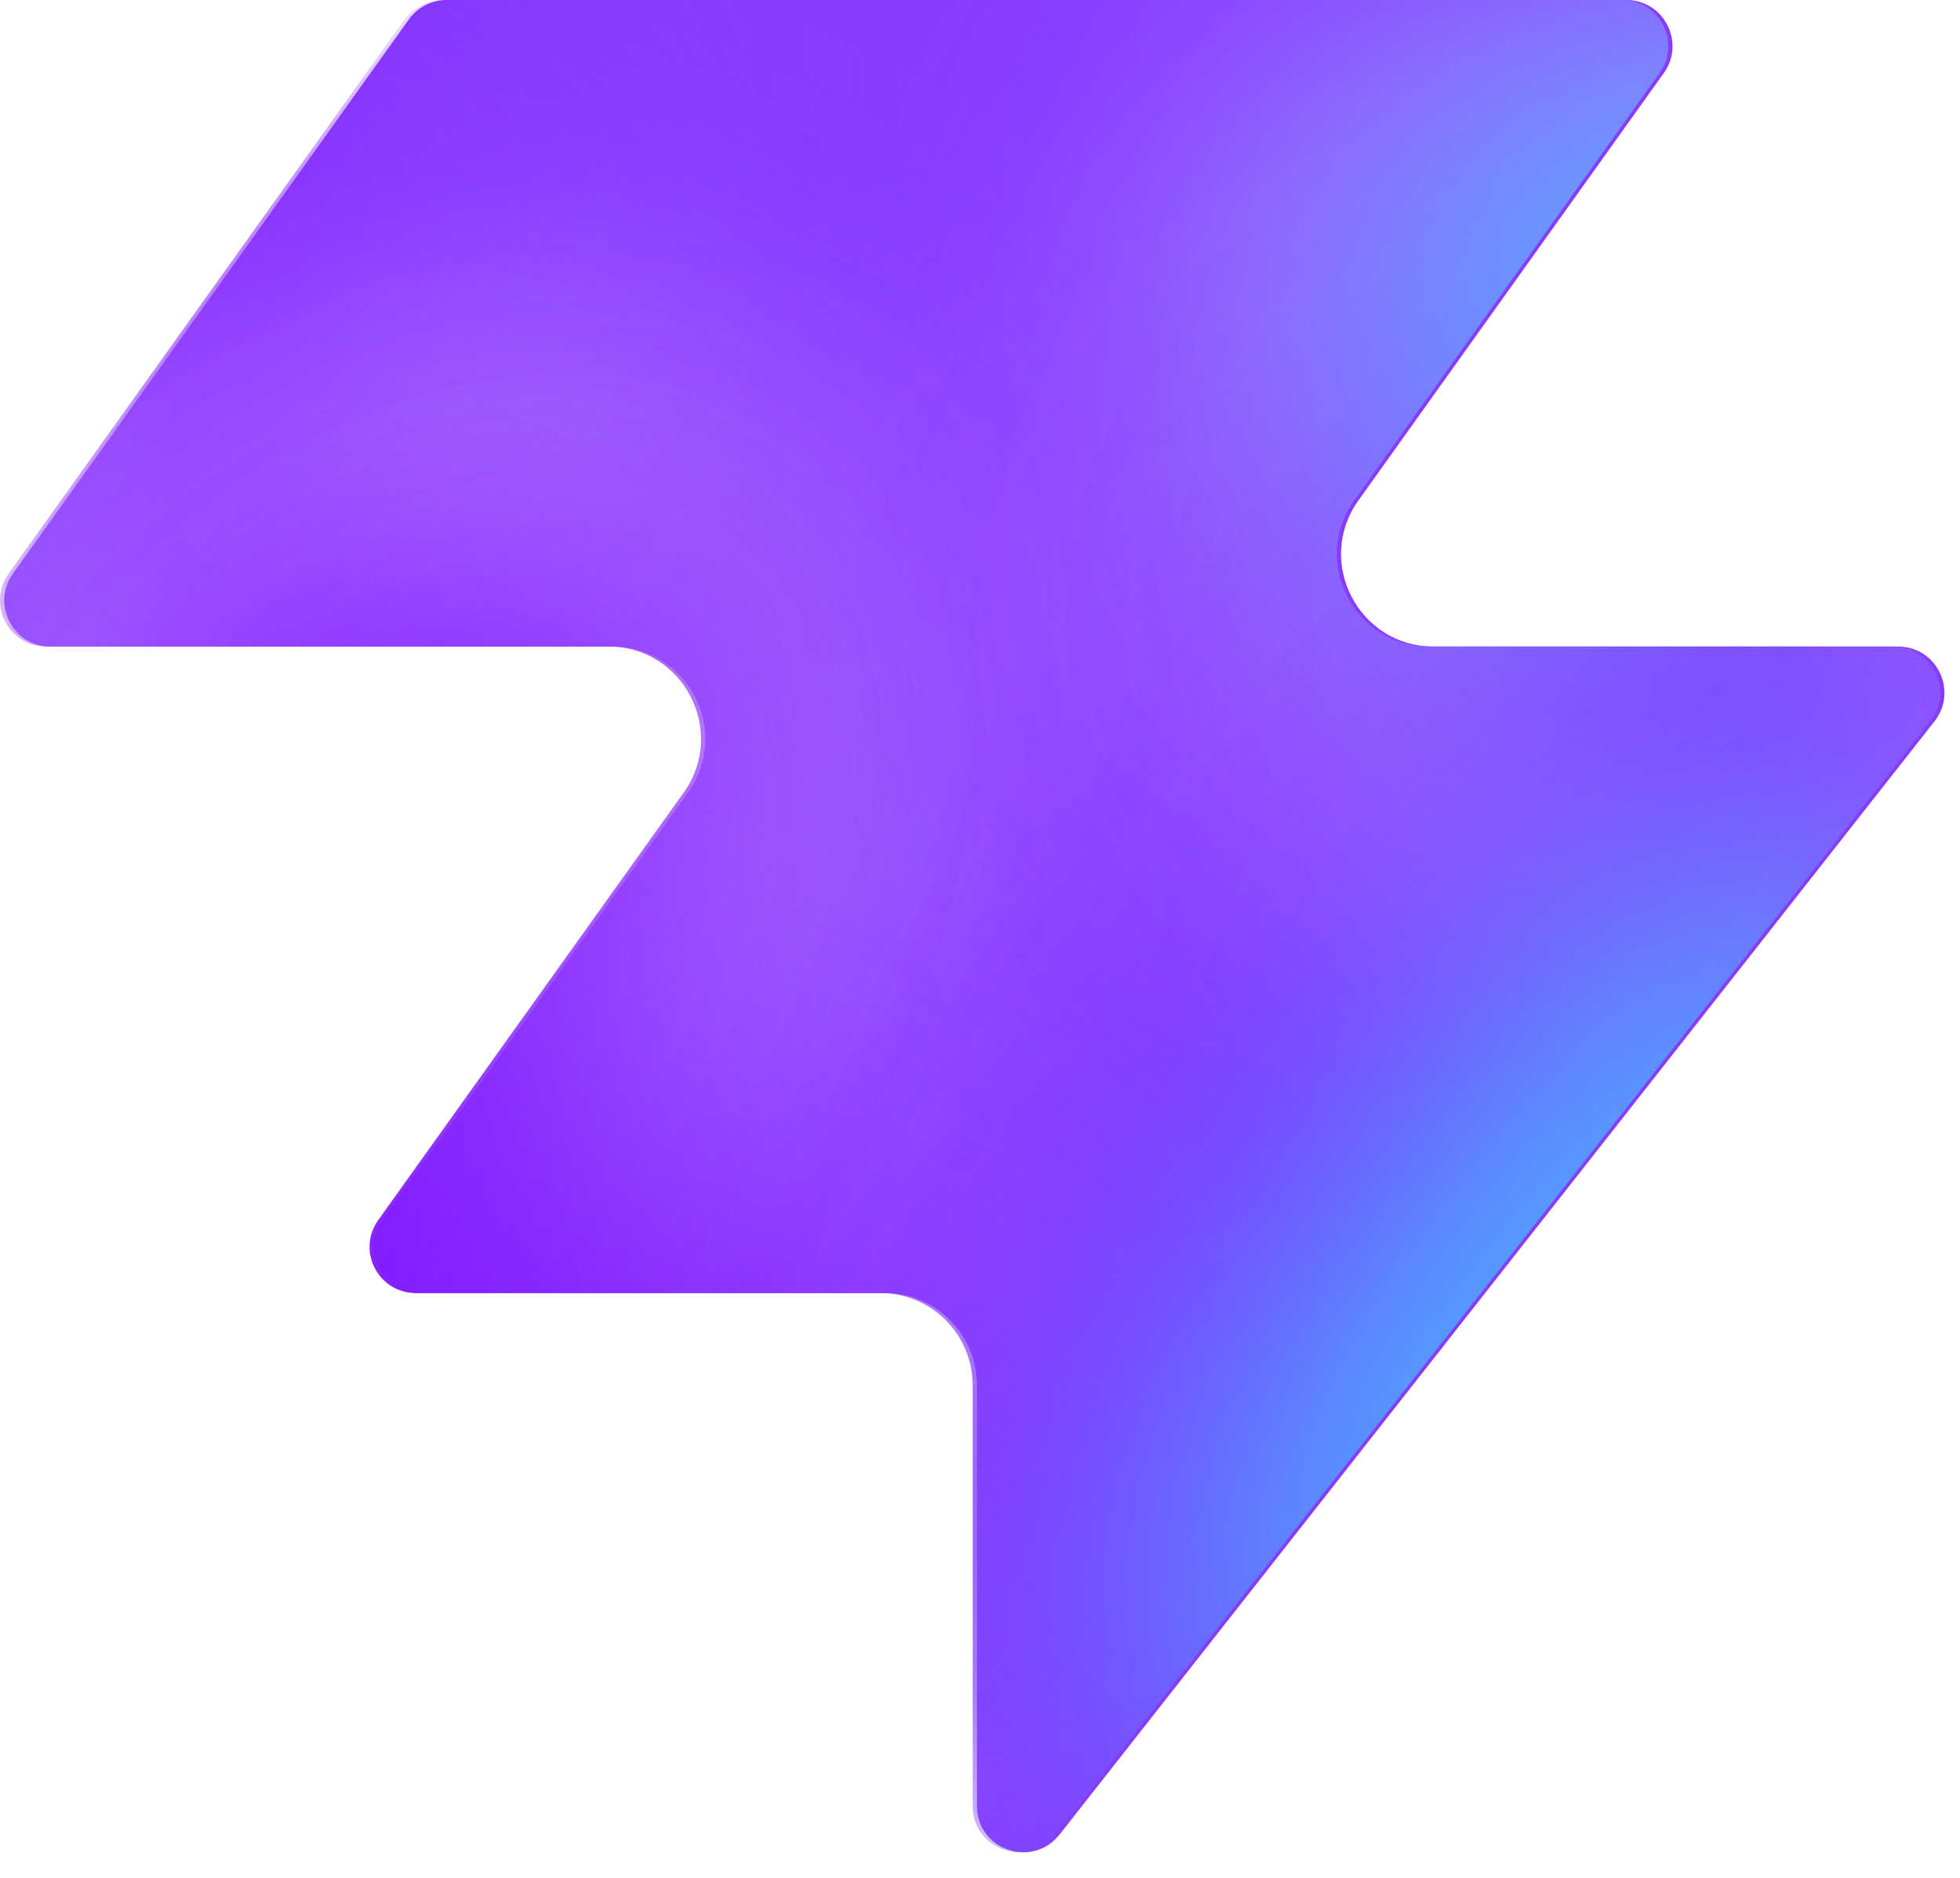
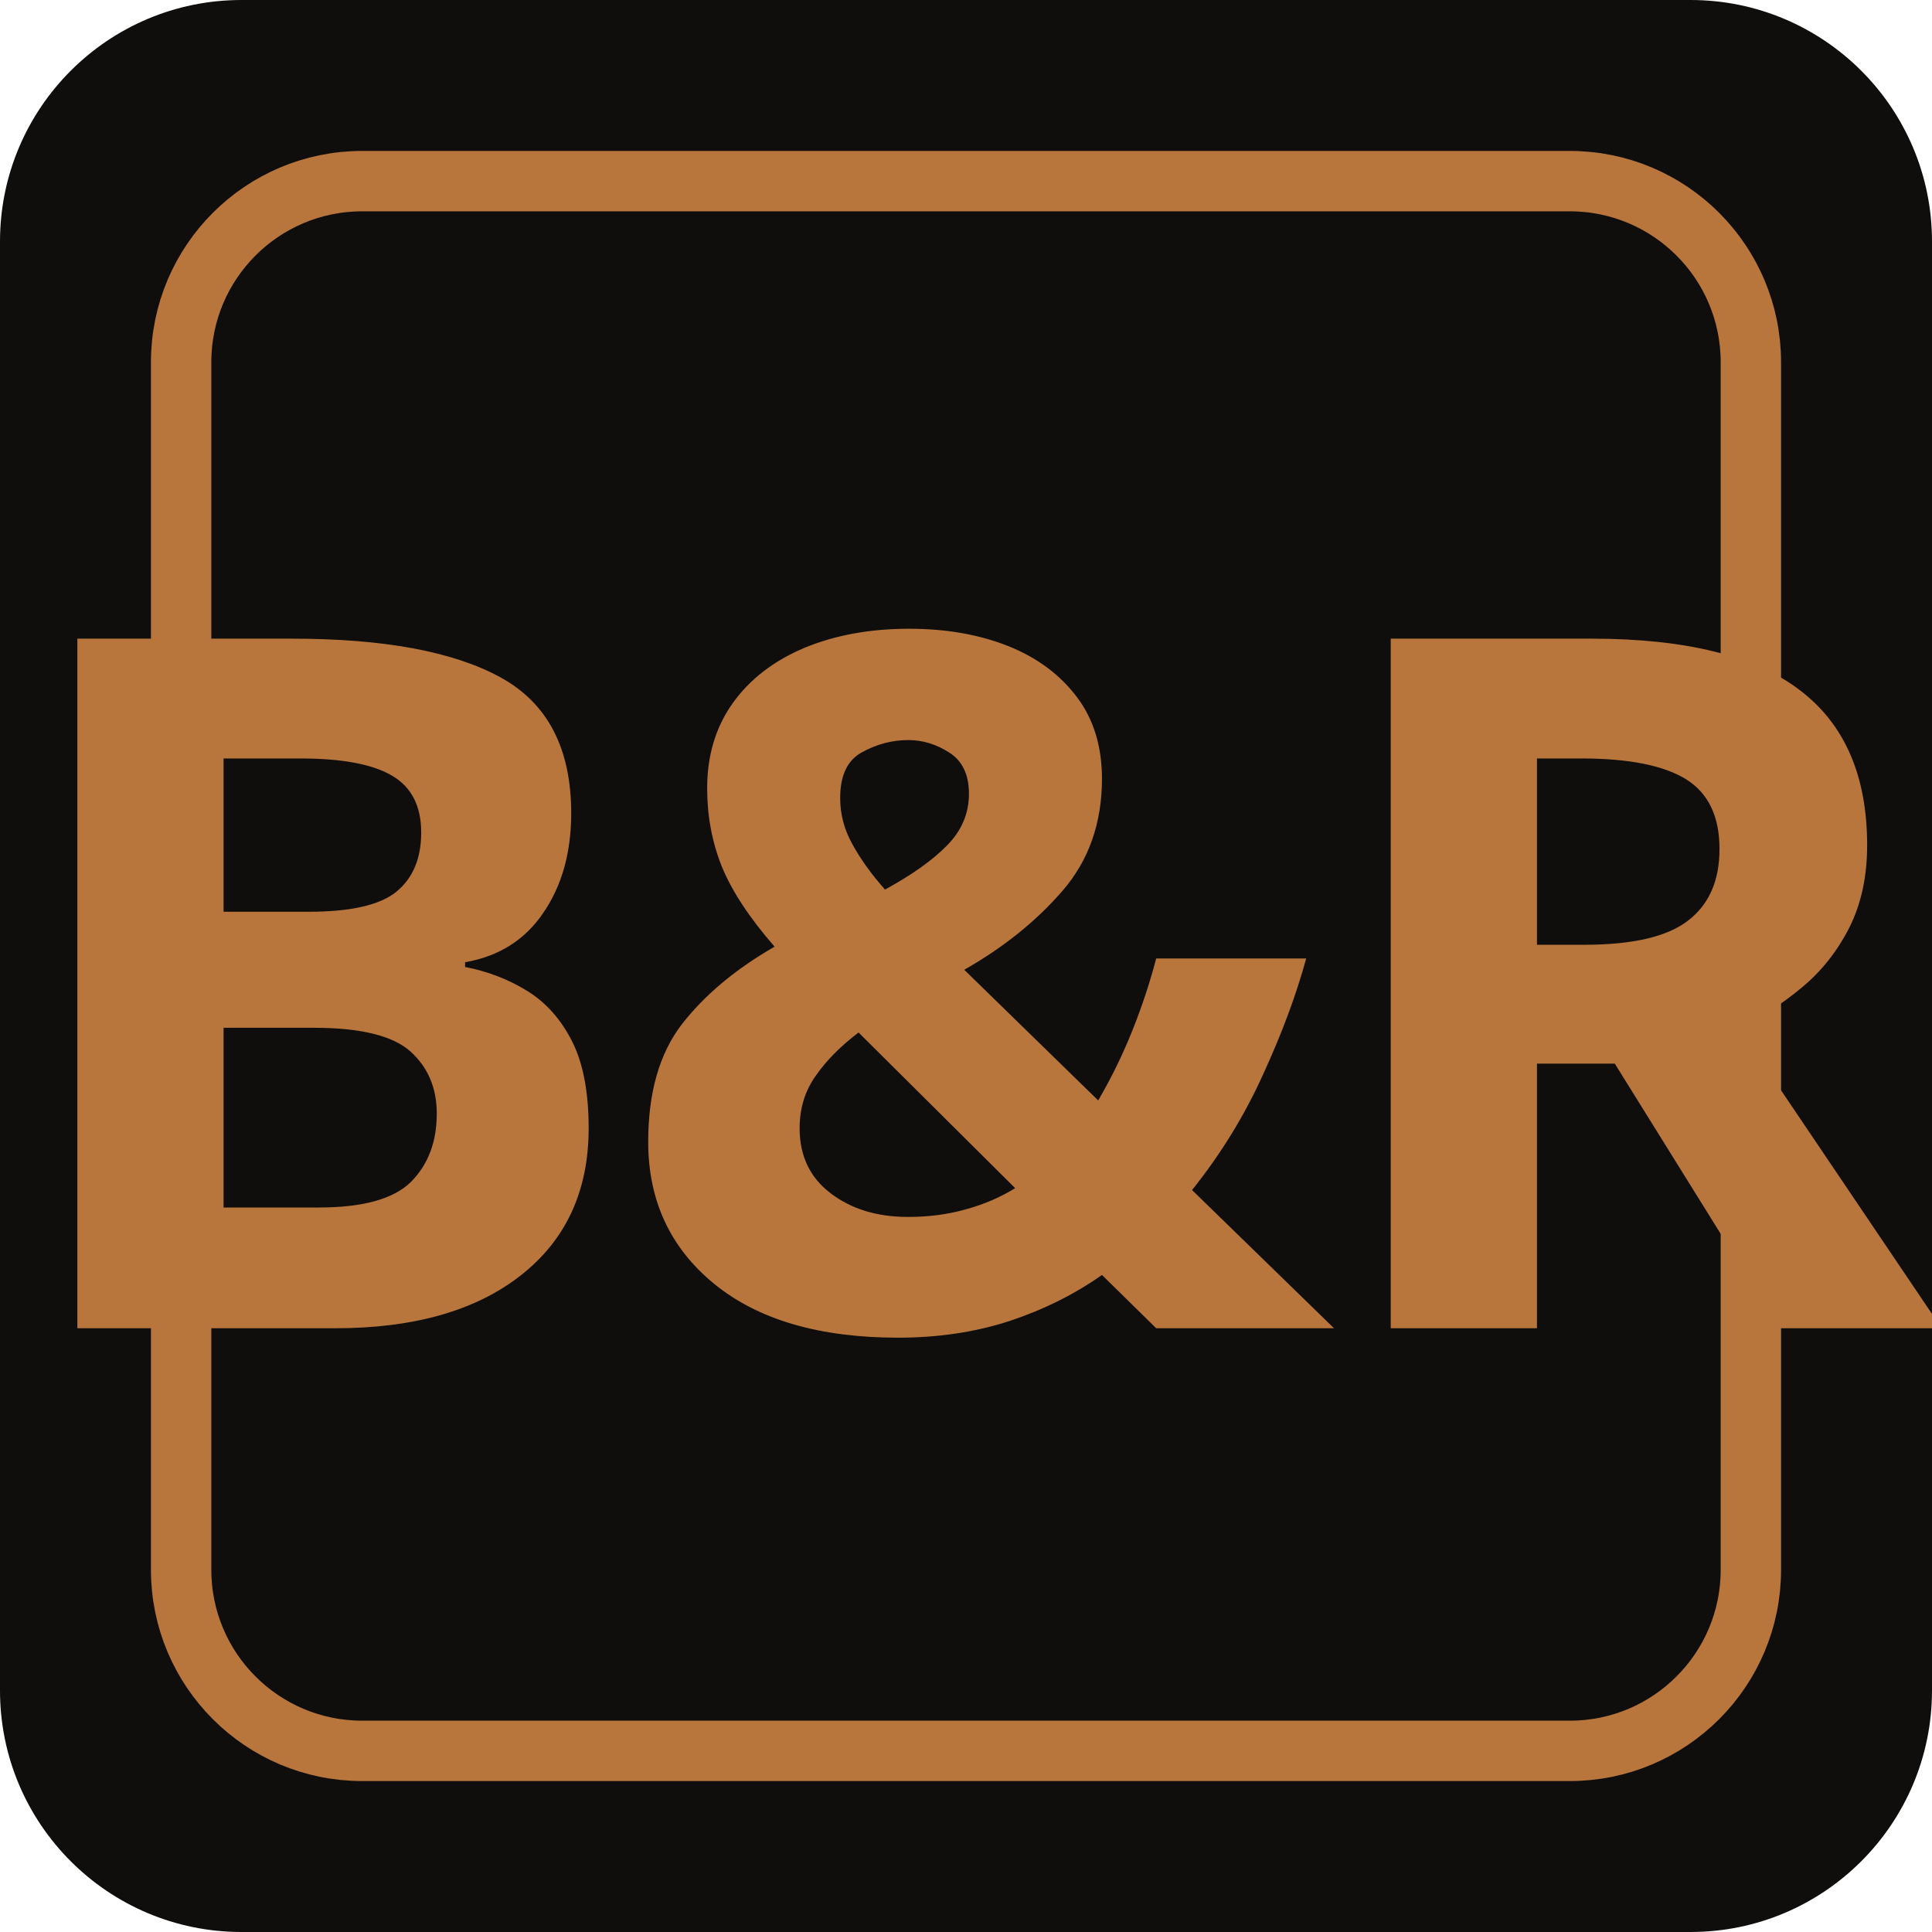
- <svg xmlns="http://www.w3.org/2000/svg" width="48" height="46" fill="none" viewBox="0 0 48 46">
-   <path fill="#863bff" d="M25.946 44.938c-.664.845-2.021.375-2.021-.698V33.937a2.26 2.26 0 0 0-2.262-2.262H10.287c-.92 0-1.456-1.04-.92-1.788l7.48-10.471c1.07-1.497 0-3.578-1.842-3.578H1.237c-.92 0-1.456-1.04-.92-1.788L10.013.474c.214-.297.556-.474.92-.474h28.894c.92 0 1.456 1.04.92 1.788l-7.48 10.471c-1.07 1.498 0 3.579 1.842 3.579h11.377c.943 0 1.473 1.088.89 1.83L25.947 44.94z" style="fill:#863bff;fill:color(display-p3 .525 .23 1);fill-opacity:1" />
-   <mask id="a" width="48" height="46" x="0" y="0" maskUnits="userSpaceOnUse" style="mask-type:alpha">
-     <path fill="#000" d="M25.842 44.938c-.664.844-2.021.375-2.021-.698V33.937a2.26 2.26 0 0 0-2.262-2.262H10.183c-.92 0-1.456-1.04-.92-1.788l7.48-10.471c1.07-1.498 0-3.579-1.842-3.579H1.133c-.92 0-1.456-1.04-.92-1.787L9.91.473c.214-.297.556-.474.92-.474h28.894c.92 0 1.456 1.04.92 1.788l-7.48 10.471c-1.07 1.498 0 3.578 1.842 3.578h11.377c.943 0 1.473 1.088.89 1.832L25.843 44.94z" style="fill:#000;fill-opacity:1" />
-   </mask>
-   <g mask="url(#a)">
-     <g filter="url(#b)">
-       <ellipse cx="5.508" cy="14.704" fill="#ede6ff" rx="5.508" ry="14.704" style="fill:#ede6ff;fill:color(display-p3 .927 .903 1);fill-opacity:1" transform="matrix(.00324 1 1 -.00324 -4.47 31.516)" />
-     </g>
-     <g filter="url(#c)">
-       <ellipse cx="10.399" cy="29.851" fill="#ede6ff" rx="10.399" ry="29.851" style="fill:#ede6ff;fill:color(display-p3 .927 .903 1);fill-opacity:1" transform="matrix(.00324 1 1 -.00324 -39.328 7.883)" />
-     </g>
-     <g filter="url(#d)">
-       <ellipse cx="5.508" cy="30.487" fill="#7e14ff" rx="5.508" ry="30.487" style="fill:#7e14ff;fill:color(display-p3 .492 .077 1);fill-opacity:1" transform="rotate(89.814 -25.913 -14.639)scale(1 -1)" />
-     </g>
-     <g filter="url(#e)">
-       <ellipse cx="5.508" cy="30.599" fill="#7e14ff" rx="5.508" ry="30.599" style="fill:#7e14ff;fill:color(display-p3 .492 .077 1);fill-opacity:1" transform="rotate(89.814 -32.644 -3.334)scale(1 -1)" />
-     </g>
-     <g filter="url(#f)">
-       <ellipse cx="5.508" cy="30.599" fill="#7e14ff" rx="5.508" ry="30.599" style="fill:#7e14ff;fill:color(display-p3 .492 .077 1);fill-opacity:1" transform="matrix(.00324 1 1 -.00324 -34.34 30.47)" />
-     </g>
-     <g filter="url(#g)">
-       <ellipse cx="14.072" cy="22.078" fill="#ede6ff" rx="14.072" ry="22.078" style="fill:#ede6ff;fill:color(display-p3 .927 .903 1);fill-opacity:1" transform="rotate(93.35 24.506 48.493)scale(-1 1)" />
-     </g>
-     <g filter="url(#h)">
-       <ellipse cx="3.47" cy="21.501" fill="#7e14ff" rx="3.47" ry="21.501" style="fill:#7e14ff;fill:color(display-p3 .492 .077 1);fill-opacity:1" transform="rotate(89.009 28.708 47.59)scale(-1 1)" />
-     </g>
-     <g filter="url(#i)">
-       <ellipse cx="3.47" cy="21.501" fill="#7e14ff" rx="3.47" ry="21.501" style="fill:#7e14ff;fill:color(display-p3 .492 .077 1);fill-opacity:1" transform="rotate(89.009 28.708 47.59)scale(-1 1)" />
-     </g>
-     <g filter="url(#j)">
-       <ellipse cx=".387" cy="8.972" fill="#7e14ff" rx="4.407" ry="29.108" style="fill:#7e14ff;fill:color(display-p3 .492 .077 1);fill-opacity:1" transform="rotate(39.51 .387 8.972)" />
-     </g>
-     <g filter="url(#k)">
-       <ellipse cx="47.523" cy="-6.092" fill="#7e14ff" rx="4.407" ry="29.108" style="fill:#7e14ff;fill:color(display-p3 .492 .077 1);fill-opacity:1" transform="rotate(37.892 47.523 -6.092)" />
-     </g>
-     <g filter="url(#l)">
-       <ellipse cx="41.412" cy="6.333" fill="#47bfff" rx="5.971" ry="9.665" style="fill:#47bfff;fill:color(display-p3 .28 .748 1);fill-opacity:1" transform="rotate(37.892 41.412 6.333)" />
-     </g>
-     <g filter="url(#m)">
-       <ellipse cx="-1.879" cy="38.332" fill="#7e14ff" rx="4.407" ry="29.108" style="fill:#7e14ff;fill:color(display-p3 .492 .077 1);fill-opacity:1" transform="rotate(37.892 -1.88 38.332)" />
-     </g>
-     <g filter="url(#n)">
-       <ellipse cx="-1.879" cy="38.332" fill="#7e14ff" rx="4.407" ry="29.108" style="fill:#7e14ff;fill:color(display-p3 .492 .077 1);fill-opacity:1" transform="rotate(37.892 -1.88 38.332)" />
-     </g>
-     <g filter="url(#o)">
-       <ellipse cx="35.651" cy="29.907" fill="#7e14ff" rx="4.407" ry="29.108" style="fill:#7e14ff;fill:color(display-p3 .492 .077 1);fill-opacity:1" transform="rotate(37.892 35.651 29.907)" />
-     </g>
-     <g filter="url(#p)">
-       <ellipse cx="38.418" cy="32.4" fill="#47bfff" rx="5.971" ry="15.297" style="fill:#47bfff;fill:color(display-p3 .28 .748 1);fill-opacity:1" transform="rotate(37.892 38.418 32.4)" />
-     </g>
-   </g>
-   <defs>
-     <filter id="b" width="60.045" height="41.654" x="-19.77" y="16.149" color-interpolation-filters="sRGB" filterUnits="userSpaceOnUse">
-       <feFlood flood-opacity="0" result="BackgroundImageFix" />
-       <feBlend in="SourceGraphic" in2="BackgroundImageFix" result="shape" />
-       <feGaussianBlur result="effect1_foregroundBlur_2002_17158" stdDeviation="7.659" />
-     </filter>
-     <filter id="c" width="90.34" height="51.437" x="-54.613" y="-7.533" color-interpolation-filters="sRGB" filterUnits="userSpaceOnUse">
-       <feFlood flood-opacity="0" result="BackgroundImageFix" />
-       <feBlend in="SourceGraphic" in2="BackgroundImageFix" result="shape" />
-       <feGaussianBlur result="effect1_foregroundBlur_2002_17158" stdDeviation="7.659" />
-     </filter>
-     <filter id="d" width="79.355" height="29.4" x="-49.64" y="2.03" color-interpolation-filters="sRGB" filterUnits="userSpaceOnUse">
-       <feFlood flood-opacity="0" result="BackgroundImageFix" />
-       <feBlend in="SourceGraphic" in2="BackgroundImageFix" result="shape" />
-       <feGaussianBlur result="effect1_foregroundBlur_2002_17158" stdDeviation="4.596" />
-     </filter>
-     <filter id="e" width="79.579" height="29.4" x="-45.045" y="20.029" color-interpolation-filters="sRGB" filterUnits="userSpaceOnUse">
-       <feFlood flood-opacity="0" result="BackgroundImageFix" />
-       <feBlend in="SourceGraphic" in2="BackgroundImageFix" result="shape" />
-       <feGaussianBlur result="effect1_foregroundBlur_2002_17158" stdDeviation="4.596" />
-     </filter>
-     <filter id="f" width="79.579" height="29.4" x="-43.513" y="21.178" color-interpolation-filters="sRGB" filterUnits="userSpaceOnUse">
-       <feFlood flood-opacity="0" result="BackgroundImageFix" />
-       <feBlend in="SourceGraphic" in2="BackgroundImageFix" result="shape" />
-       <feGaussianBlur result="effect1_foregroundBlur_2002_17158" stdDeviation="4.596" />
-     </filter>
-     <filter id="g" width="74.749" height="58.852" x="15.756" y="-17.901" color-interpolation-filters="sRGB" filterUnits="userSpaceOnUse">
-       <feFlood flood-opacity="0" result="BackgroundImageFix" />
-       <feBlend in="SourceGraphic" in2="BackgroundImageFix" result="shape" />
-       <feGaussianBlur result="effect1_foregroundBlur_2002_17158" stdDeviation="7.659" />
-     </filter>
-     <filter id="h" width="61.377" height="25.362" x="23.548" y="2.284" color-interpolation-filters="sRGB" filterUnits="userSpaceOnUse">
-       <feFlood flood-opacity="0" result="BackgroundImageFix" />
-       <feBlend in="SourceGraphic" in2="BackgroundImageFix" result="shape" />
-       <feGaussianBlur result="effect1_foregroundBlur_2002_17158" stdDeviation="4.596" />
-     </filter>
-     <filter id="i" width="61.377" height="25.362" x="23.548" y="2.284" color-interpolation-filters="sRGB" filterUnits="userSpaceOnUse">
-       <feFlood flood-opacity="0" result="BackgroundImageFix" />
-       <feBlend in="SourceGraphic" in2="BackgroundImageFix" result="shape" />
-       <feGaussianBlur result="effect1_foregroundBlur_2002_17158" stdDeviation="4.596" />
-     </filter>
-     <filter id="j" width="56.045" height="63.649" x="-27.636" y="-22.853" color-interpolation-filters="sRGB" filterUnits="userSpaceOnUse">
-       <feFlood flood-opacity="0" result="BackgroundImageFix" />
-       <feBlend in="SourceGraphic" in2="BackgroundImageFix" result="shape" />
-       <feGaussianBlur result="effect1_foregroundBlur_2002_17158" stdDeviation="4.596" />
-     </filter>
-     <filter id="k" width="54.814" height="64.646" x="20.116" y="-38.415" color-interpolation-filters="sRGB" filterUnits="userSpaceOnUse">
-       <feFlood flood-opacity="0" result="BackgroundImageFix" />
-       <feBlend in="SourceGraphic" in2="BackgroundImageFix" result="shape" />
-       <feGaussianBlur result="effect1_foregroundBlur_2002_17158" stdDeviation="4.596" />
-     </filter>
-     <filter id="l" width="33.541" height="35.313" x="24.641" y="-11.323" color-interpolation-filters="sRGB" filterUnits="userSpaceOnUse">
-       <feFlood flood-opacity="0" result="BackgroundImageFix" />
-       <feBlend in="SourceGraphic" in2="BackgroundImageFix" result="shape" />
-       <feGaussianBlur result="effect1_foregroundBlur_2002_17158" stdDeviation="4.596" />
-     </filter>
-     <filter id="m" width="54.814" height="64.646" x="-29.286" y="6.009" color-interpolation-filters="sRGB" filterUnits="userSpaceOnUse">
-       <feFlood flood-opacity="0" result="BackgroundImageFix" />
-       <feBlend in="SourceGraphic" in2="BackgroundImageFix" result="shape" />
-       <feGaussianBlur result="effect1_foregroundBlur_2002_17158" stdDeviation="4.596" />
-     </filter>
-     <filter id="n" width="54.814" height="64.646" x="-29.286" y="6.009" color-interpolation-filters="sRGB" filterUnits="userSpaceOnUse">
-       <feFlood flood-opacity="0" result="BackgroundImageFix" />
-       <feBlend in="SourceGraphic" in2="BackgroundImageFix" result="shape" />
-       <feGaussianBlur result="effect1_foregroundBlur_2002_17158" stdDeviation="4.596" />
-     </filter>
-     <filter id="o" width="54.814" height="64.646" x="8.244" y="-2.416" color-interpolation-filters="sRGB" filterUnits="userSpaceOnUse">
-       <feFlood flood-opacity="0" result="BackgroundImageFix" />
-       <feBlend in="SourceGraphic" in2="BackgroundImageFix" result="shape" />
-       <feGaussianBlur result="effect1_foregroundBlur_2002_17158" stdDeviation="4.596" />
-     </filter>
-     <filter id="p" width="39.409" height="43.623" x="18.713" y="10.588" color-interpolation-filters="sRGB" filterUnits="userSpaceOnUse">
-       <feFlood flood-opacity="0" result="BackgroundImageFix" />
-       <feBlend in="SourceGraphic" in2="BackgroundImageFix" result="shape" />
-       <feGaussianBlur result="effect1_foregroundBlur_2002_17158" stdDeviation="4.596" />
-     </filter>
-   </defs>
+ <svg xmlns="http://www.w3.org/2000/svg" viewBox="0 0 64 64">
+   <rect width="64" height="64" rx="8" fill="#0F0E0C" />
+   <rect x="6" y="6" width="52" height="52" rx="6" fill="none" stroke="#B8763C" stroke-width="2" />
+   <text x="32" y="44" text-anchor="middle" font-family="'Bebas Neue', 'Oswald', Impact, system-ui, sans-serif" font-size="32" font-weight="700" fill="#B8763C" letter-spacing="-1">B&amp;R</text>
</svg>
